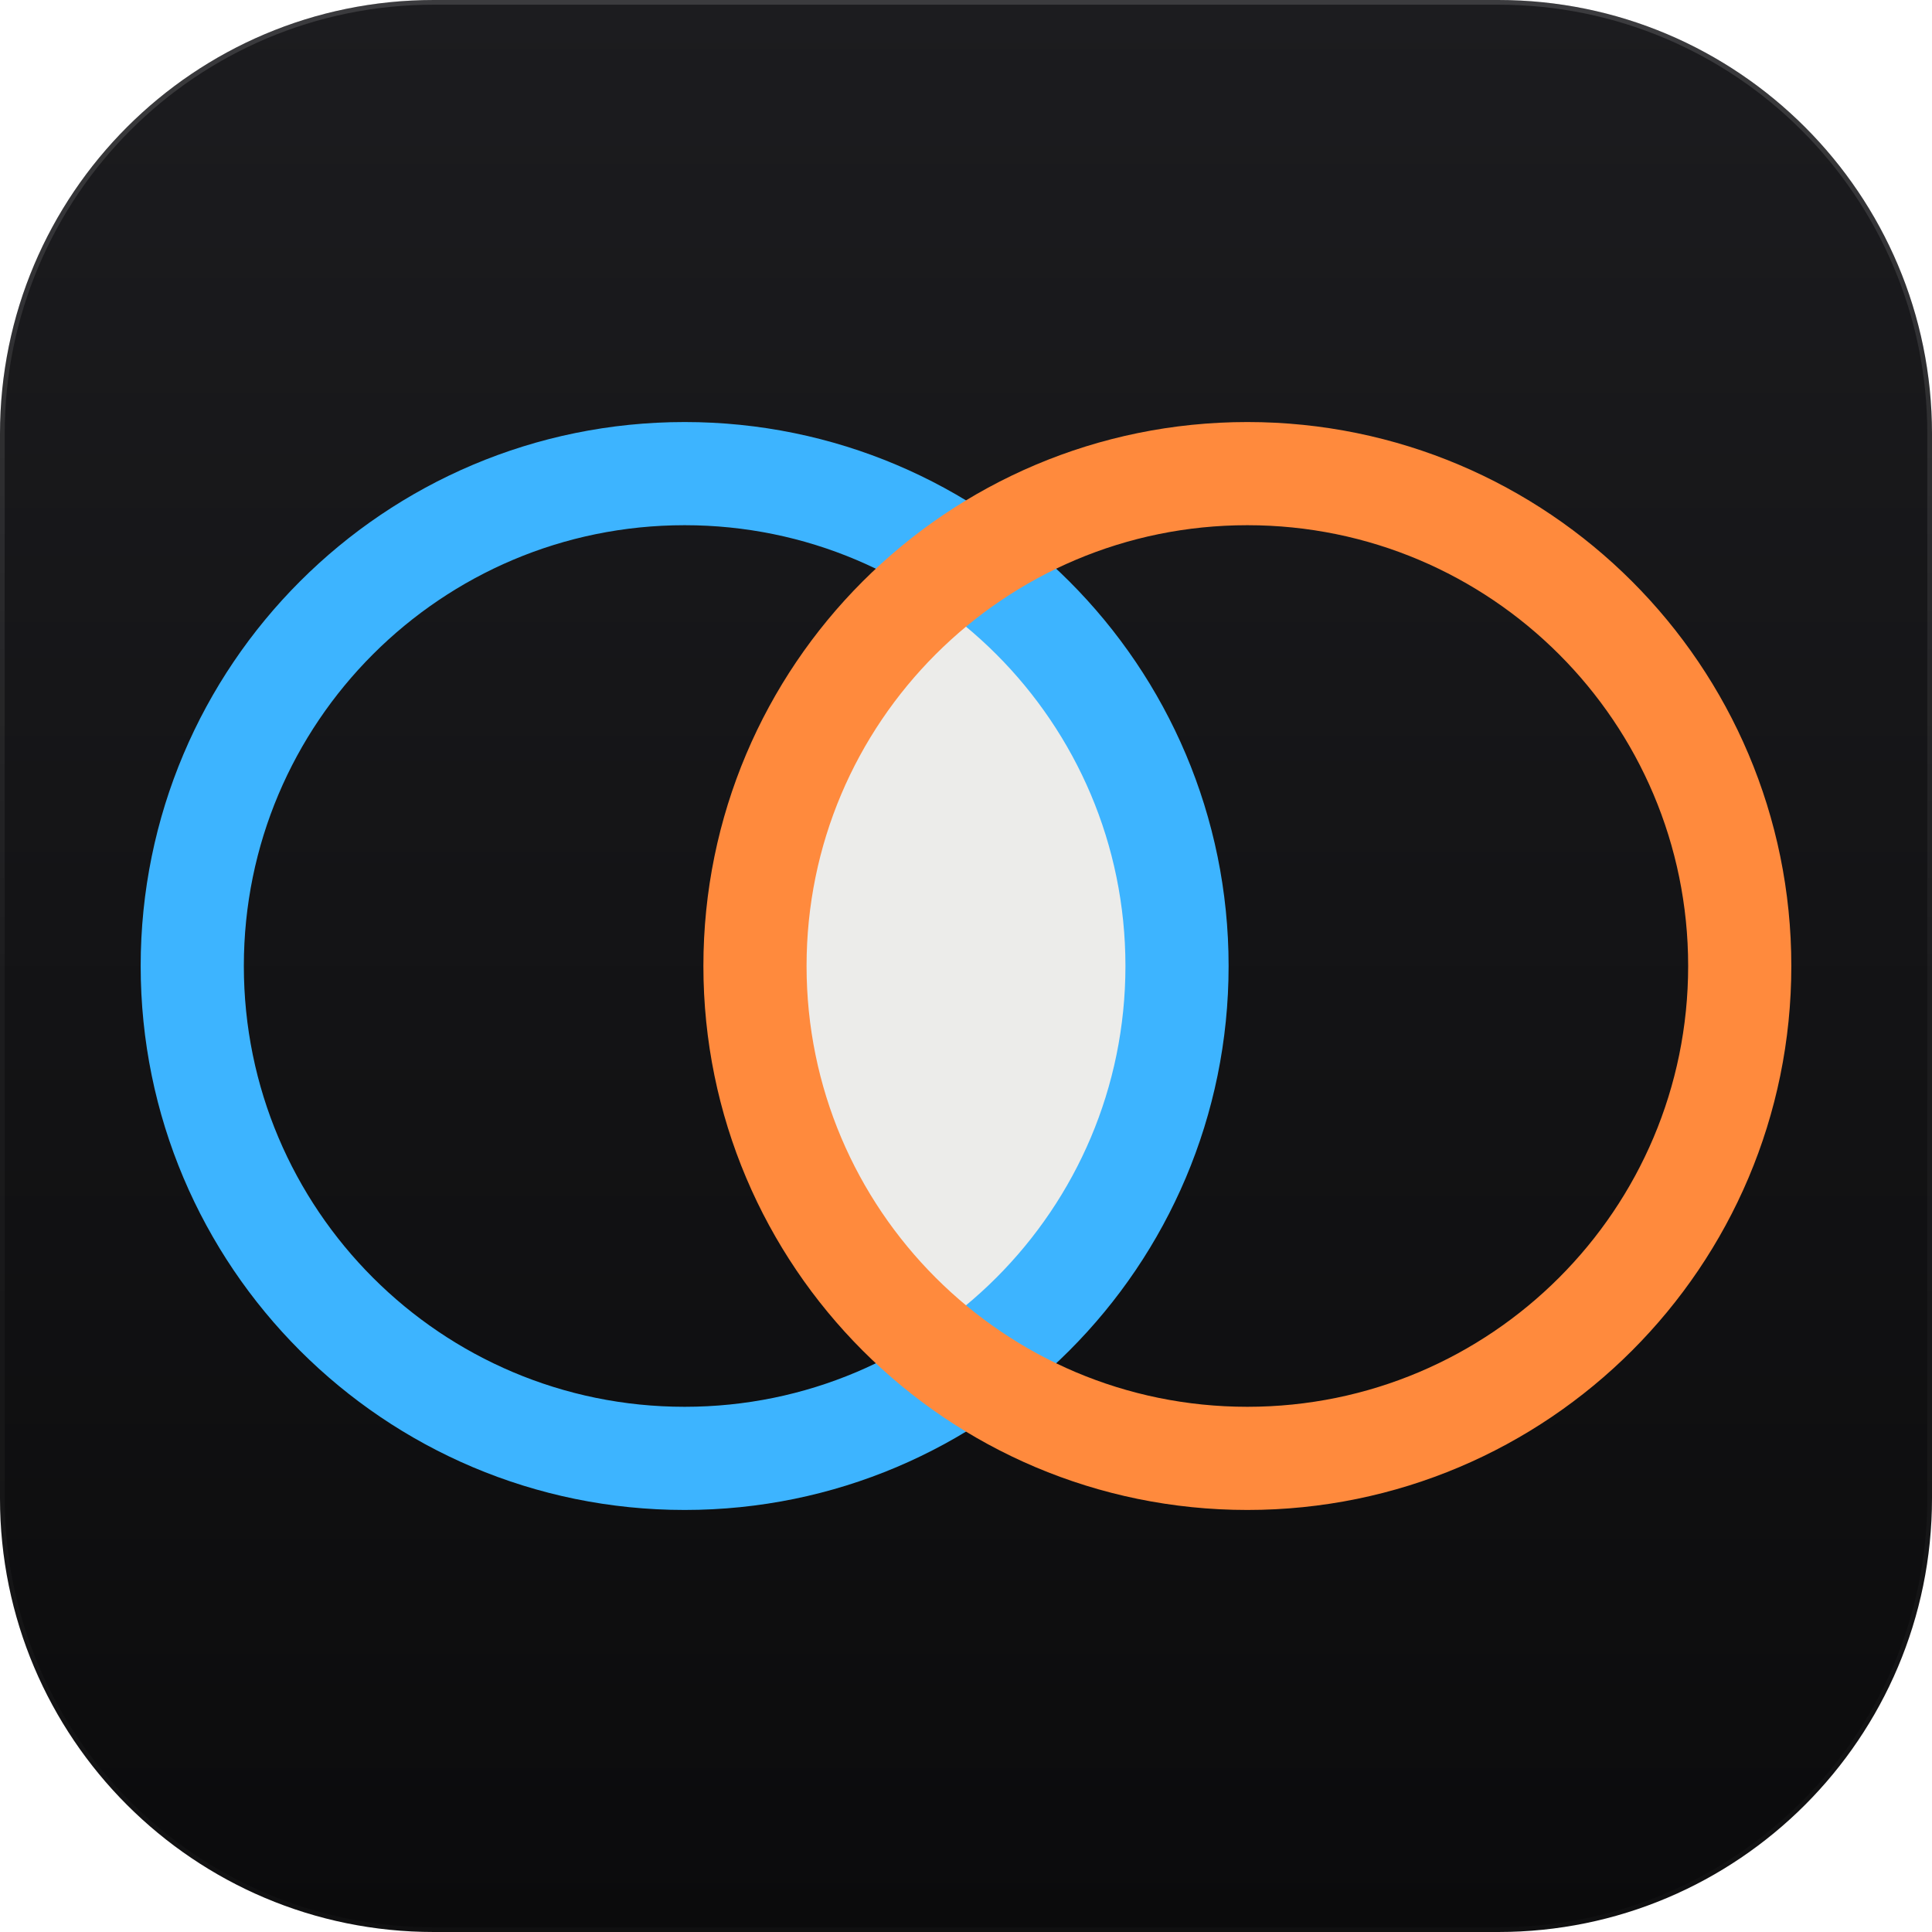
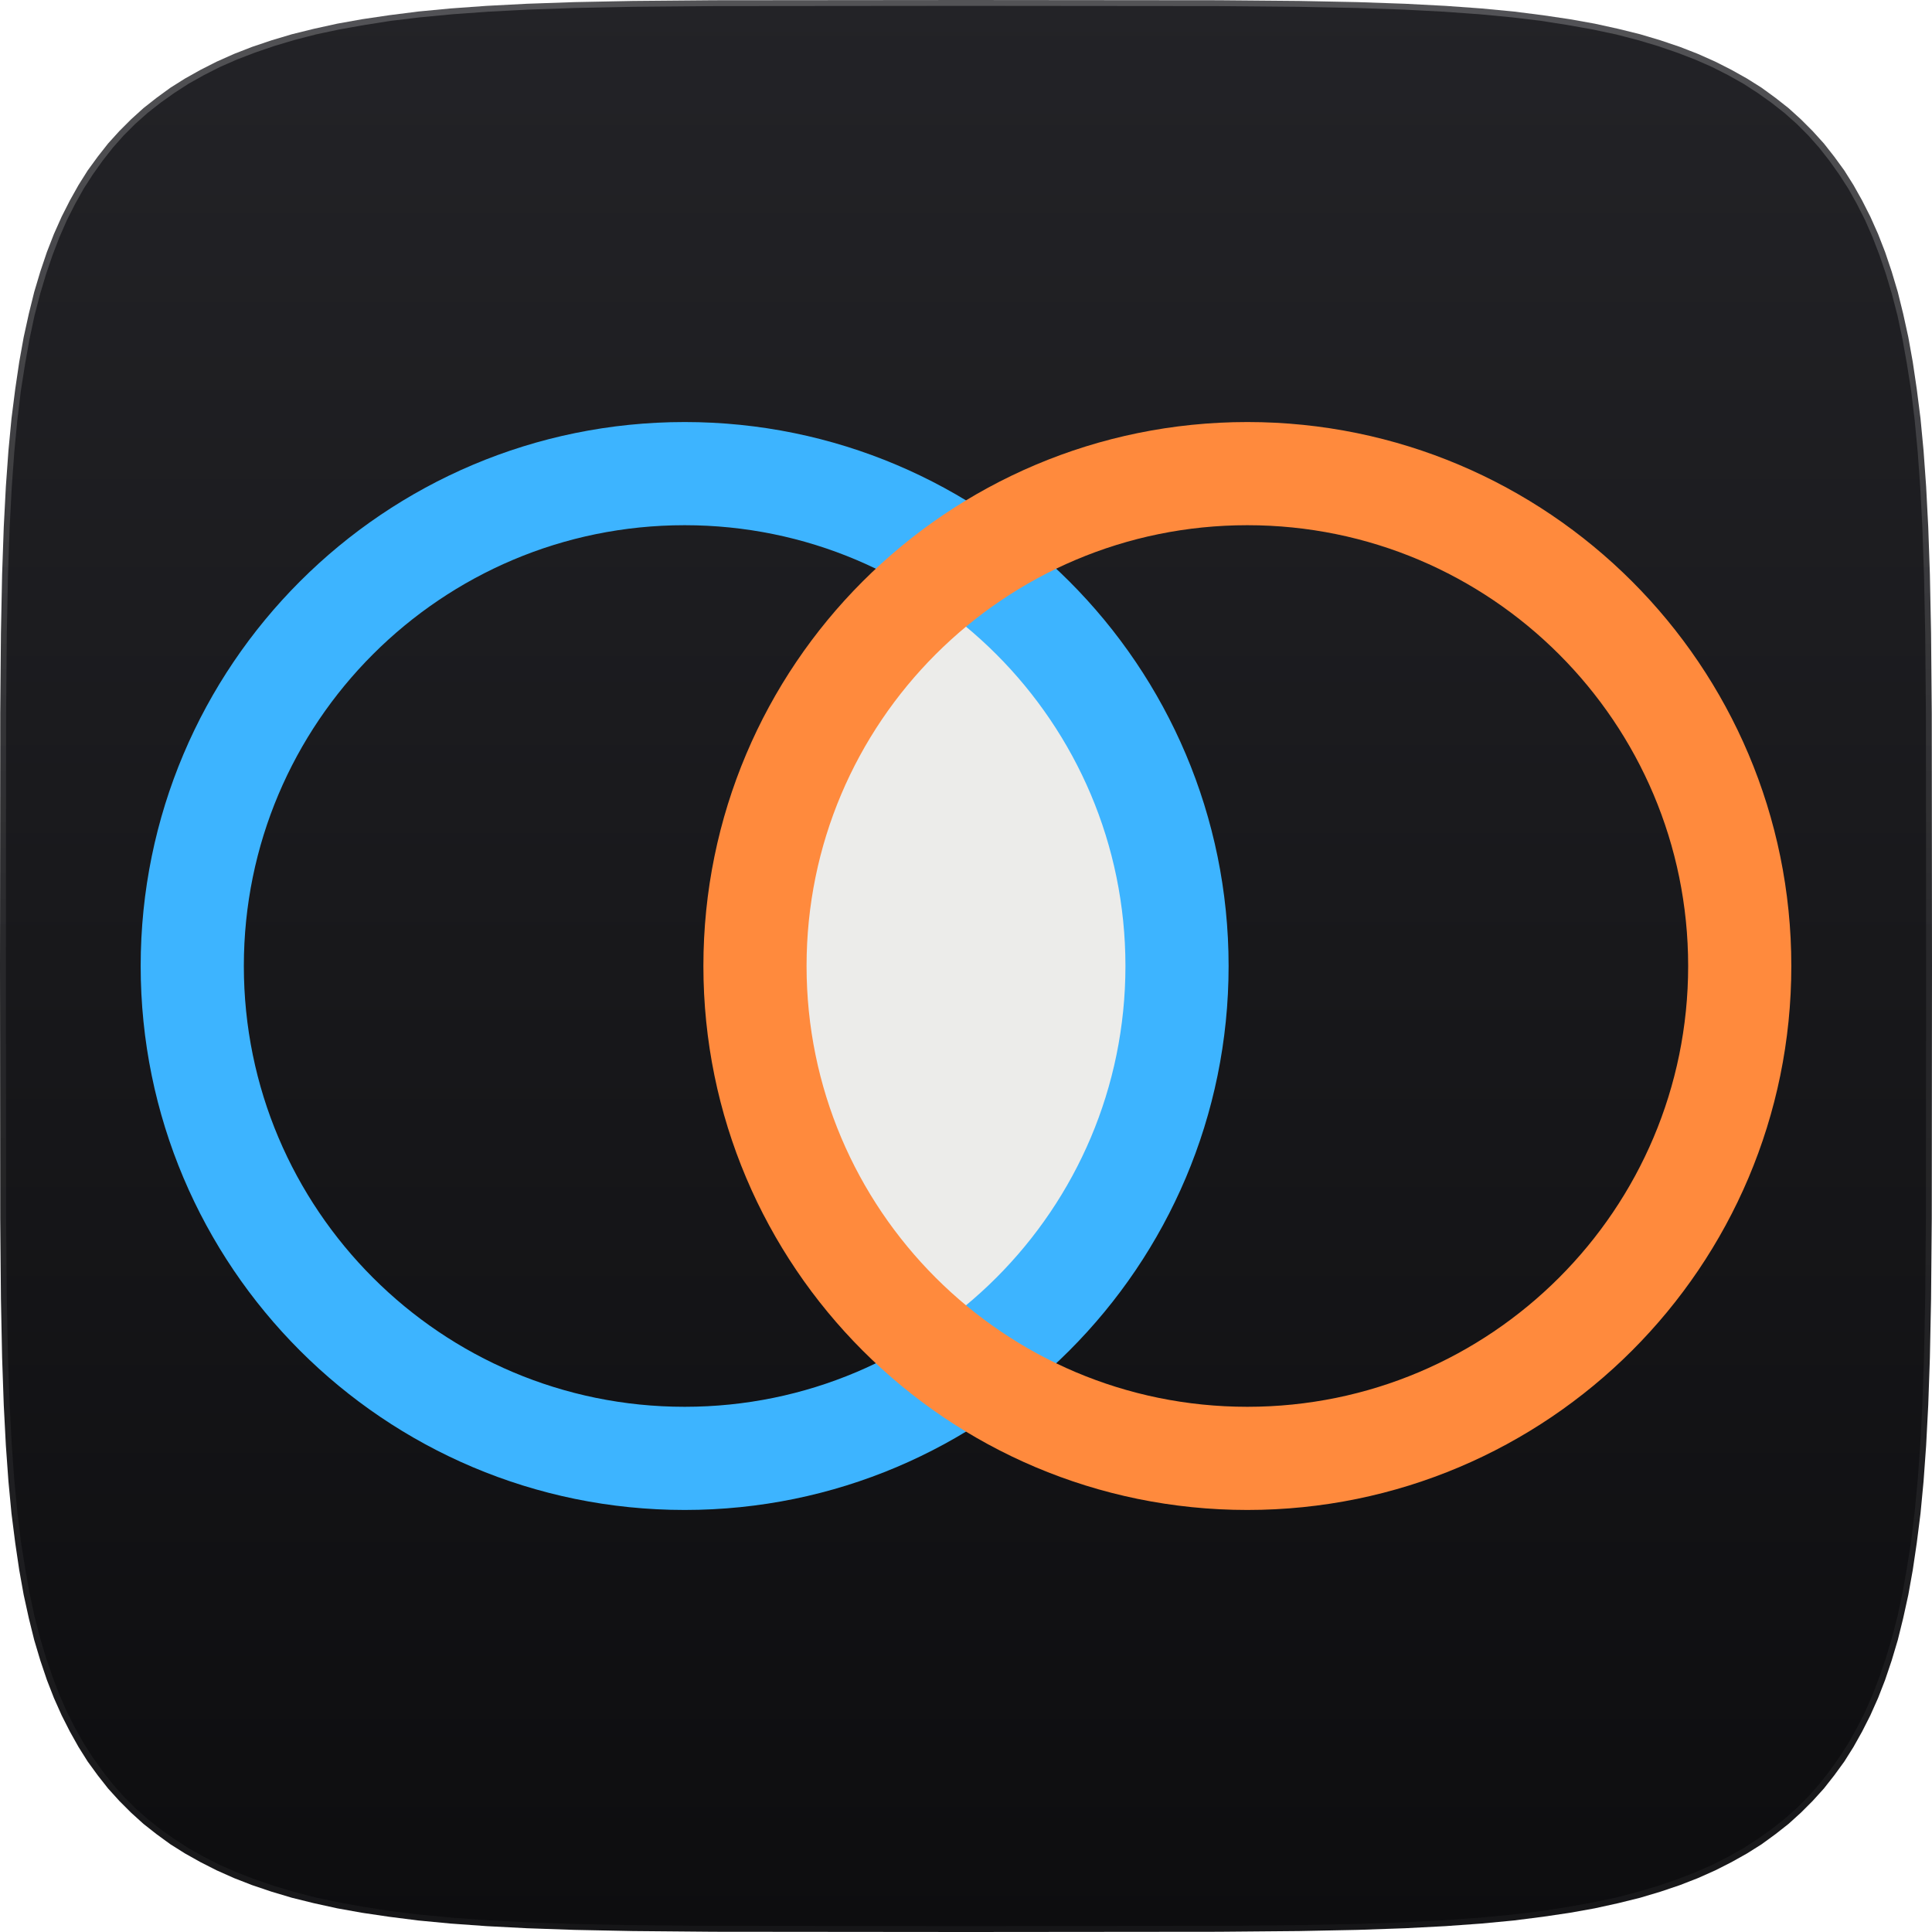
<svg xmlns="http://www.w3.org/2000/svg" viewBox="100 100 824 824">
  <defs>
    <linearGradient id="bg" x1="0" y1="0" x2="0" y2="1">
-       <stop offset="0" stop-color="#1c1c1f" />
-       <stop offset="1" stop-color="#0b0b0c" />
+       <stop offset="0" stop-color="#232327" />
+       <stop offset="1" stop-color="#0d0d0f" />
    </linearGradient>
    <linearGradient id="edge" x1="0" y1="0" x2="0" y2="1">
-       <stop offset="0" stop-color="#ffffff" stop-opacity=".14" />
-       <stop offset=".5" stop-color="#ffffff" stop-opacity=".04" />
-       <stop offset="1" stop-color="#ffffff" stop-opacity=".02" />
+       <stop offset="0" stop-color="#ffffff" stop-opacity=".22" />
+       <stop offset=".5" stop-color="#ffffff" stop-opacity=".07" />
+       <stop offset="1" stop-color="#ffffff" stop-opacity=".04" />
    </linearGradient>
    <clipPath id="tile">
-       <rect x="100" y="100" width="824" height="824" rx="185" />
+       <path d="M924.0 512.0 L923.9 619.7 L923.6 654.0 L923.1 679.0 L922.4 699.2 L921.5 716.5 L920.4 731.8 L919.1 745.5 L917.5 758.1 L915.8 769.6 L913.9 780.2 L911.7 790.2 L909.4 799.5 L906.8 808.2 L904.0 816.5 L901.0 824.2 L897.7 831.6 L894.2 838.5 L890.5 845.1 L886.6 851.3 L882.3 857.2 L877.9 862.8 L873.1 868.1 L868.1 873.1 L862.8 877.9 L857.2 882.3 L851.3 886.6 L845.1 890.5 L838.5 894.2 L831.6 897.7 L824.2 901.0 L816.5 904.0 L808.2 906.8 L799.5 909.4 L790.2 911.7 L780.2 913.9 L769.6 915.8 L758.1 917.5 L745.5 919.1 L731.8 920.4 L716.5 921.5 L699.2 922.4 L679.0 923.1 L654.0 923.6 L619.7 923.9 L512.0 924.0 L404.3 923.9 L370.0 923.6 L345.0 923.1 L324.8 922.4 L307.5 921.5 L292.2 920.4 L278.5 919.1 L265.9 917.5 L254.4 915.8 L243.8 913.9 L233.8 911.7 L224.5 909.4 L215.8 906.8 L207.5 904.0 L199.8 901.0 L192.4 897.7 L185.5 894.2 L178.9 890.5 L172.7 886.6 L166.8 882.3 L161.2 877.9 L155.9 873.1 L150.9 868.1 L146.1 862.8 L141.7 857.2 L137.4 851.3 L133.5 845.1 L129.8 838.5 L126.3 831.6 L123.0 824.2 L120.0 816.5 L117.2 808.2 L114.6 799.5 L112.3 790.2 L110.1 780.2 L108.2 769.6 L106.5 758.1 L104.9 745.5 L103.6 731.8 L102.5 716.5 L101.6 699.2 L100.9 679.0 L100.4 654.0 L100.1 619.7 L100.0 512.0 L100.1 404.3 L100.4 370.0 L100.9 345.0 L101.6 324.8 L102.5 307.5 L103.6 292.2 L104.9 278.5 L106.5 265.9 L108.2 254.4 L110.1 243.8 L112.3 233.8 L114.6 224.5 L117.2 215.8 L120.0 207.5 L123.0 199.8 L126.3 192.4 L129.8 185.5 L133.5 178.9 L137.4 172.7 L141.7 166.8 L146.1 161.2 L150.9 155.9 L155.9 150.9 L161.2 146.1 L166.8 141.7 L172.7 137.4 L178.9 133.5 L185.5 129.8 L192.4 126.3 L199.8 123.0 L207.5 120.0 L215.8 117.2 L224.5 114.6 L233.8 112.3 L243.8 110.1 L254.4 108.2 L265.9 106.5 L278.5 104.9 L292.2 103.6 L307.5 102.5 L324.8 101.6 L345.0 100.9 L370.0 100.4 L404.3 100.1 L512.0 100.0 L619.7 100.1 L654.0 100.4 L679.0 100.9 L699.2 101.6 L716.5 102.5 L731.8 103.6 L745.5 104.9 L758.1 106.5 L769.6 108.2 L780.2 110.1 L790.2 112.3 L799.5 114.6 L808.2 117.2 L816.5 120.0 L824.2 123.0 L831.6 126.3 L838.5 129.8 L845.1 133.5 L851.3 137.4 L857.2 141.7 L862.8 146.1 L868.1 150.9 L873.1 155.9 L877.9 161.2 L882.3 166.8 L886.6 172.7 L890.5 178.9 L894.2 185.5 L897.7 192.4 L901.0 199.8 L904.0 207.5 L906.8 215.8 L909.4 224.5 L911.7 233.8 L913.9 243.8 L915.8 254.4 L917.5 265.9 L919.1 278.5 L920.4 292.2 L921.5 307.5 L922.4 324.8 L923.1 345.0 L923.6 370.0 L923.9 404.3 Z" />
    </clipPath>
  </defs>
-   <rect x="100" y="100" width="824" height="824" rx="185" fill="url(#bg)" />
+   <path d="M924.0 512.0 L923.9 619.7 L923.6 654.0 L923.1 679.0 L922.4 699.2 L921.5 716.5 L920.4 731.8 L919.1 745.5 L917.5 758.1 L915.8 769.6 L913.9 780.2 L911.7 790.2 L909.4 799.5 L906.8 808.2 L904.0 816.5 L901.0 824.2 L897.7 831.6 L894.2 838.5 L890.5 845.1 L886.6 851.3 L882.3 857.2 L877.9 862.8 L873.1 868.1 L868.1 873.1 L862.8 877.9 L857.2 882.3 L851.3 886.6 L845.1 890.5 L838.5 894.2 L831.6 897.7 L824.2 901.0 L816.5 904.0 L808.2 906.8 L799.5 909.4 L790.2 911.7 L780.2 913.9 L769.6 915.8 L758.1 917.5 L745.5 919.1 L731.8 920.4 L716.5 921.5 L699.2 922.4 L679.0 923.1 L654.0 923.6 L619.7 923.9 L512.0 924.0 L404.3 923.9 L370.0 923.6 L345.0 923.1 L324.8 922.4 L307.5 921.5 L292.2 920.4 L278.5 919.1 L265.9 917.5 L254.4 915.8 L243.8 913.9 L233.8 911.7 L224.5 909.4 L215.8 906.8 L207.5 904.0 L199.8 901.0 L192.4 897.7 L185.5 894.2 L178.9 890.5 L172.7 886.6 L166.8 882.3 L161.2 877.9 L155.9 873.1 L150.9 868.1 L146.1 862.8 L141.7 857.2 L137.4 851.3 L133.5 845.1 L129.8 838.5 L126.3 831.6 L123.0 824.2 L120.0 816.5 L117.2 808.2 L114.6 799.5 L112.3 790.2 L110.1 780.2 L108.2 769.6 L106.5 758.1 L104.9 745.5 L103.6 731.8 L102.5 716.5 L101.6 699.2 L100.9 679.0 L100.4 654.0 L100.1 619.7 L100.0 512.0 L100.1 404.3 L100.4 370.0 L100.9 345.0 L101.6 324.8 L102.5 307.5 L103.6 292.2 L104.9 278.5 L106.5 265.9 L108.2 254.4 L110.1 243.8 L112.3 233.8 L114.6 224.5 L117.2 215.8 L120.0 207.5 L123.0 199.8 L126.3 192.4 L129.8 185.5 L133.5 178.9 L137.4 172.7 L141.7 166.8 L146.1 161.2 L150.9 155.9 L155.9 150.9 L161.2 146.1 L166.8 141.7 L172.7 137.4 L178.9 133.5 L185.5 129.8 L192.4 126.3 L199.8 123.0 L207.5 120.0 L215.8 117.2 L224.5 114.6 L233.8 112.3 L243.8 110.1 L254.4 108.2 L265.9 106.5 L278.5 104.9 L292.2 103.6 L307.5 102.5 L324.8 101.6 L345.0 100.9 L370.0 100.4 L404.3 100.1 L512.0 100.0 L619.7 100.1 L654.0 100.4 L679.0 100.9 L699.2 101.6 L716.5 102.5 L731.8 103.6 L745.5 104.9 L758.1 106.5 L769.6 108.2 L780.2 110.1 L790.2 112.3 L799.5 114.6 L808.2 117.2 L816.5 120.0 L824.2 123.0 L831.6 126.3 L838.5 129.8 L845.1 133.5 L851.3 137.4 L857.2 141.7 L862.8 146.1 L868.1 150.9 L873.1 155.9 L877.9 161.2 L882.3 166.8 L886.6 172.7 L890.5 178.9 L894.2 185.5 L897.7 192.4 L901.0 199.8 L904.0 207.5 L906.8 215.8 L909.4 224.5 L911.7 233.8 L913.9 243.8 L915.8 254.4 L917.5 265.9 L919.1 278.5 L920.4 292.2 L921.5 307.5 L922.4 324.8 L923.1 345.0 L923.6 370.0 L923.9 404.3 Z" fill="url(#bg)" />
  <g clip-path="url(#tile)">
    <path d="M512 339.7 A210 210 0 0 1 512 684.3 A210 210 0 0 1 512 339.7 Z" fill="#ececea" />
    <circle cx="392" cy="512" r="210" fill="none" stroke="#3db4ff" stroke-width="44" />
    <circle cx="632" cy="512" r="210" fill="none" stroke="#ff8a3d" stroke-width="44" />
  </g>
-   <rect x="101" y="101" width="822" height="822" rx="184" fill="none" stroke="url(#edge)" stroke-width="2" />
+   <path d="M923.0 512.0 L922.9 619.4 L922.6 653.7 L922.1 678.5 L921.4 698.8 L920.5 716.0 L919.4 731.3 L918.1 745.0 L916.6 757.5 L914.8 768.9 L912.9 779.6 L910.8 789.5 L908.4 798.8 L905.8 807.5 L903.0 815.7 L900.0 823.5 L896.8 830.8 L893.3 837.7 L889.6 844.3 L885.6 850.5 L881.4 856.4 L877.0 862.0 L872.3 867.3 L867.3 872.3 L862.0 877.0 L856.4 881.4 L850.5 885.6 L844.3 889.6 L837.7 893.3 L830.8 896.8 L823.5 900.0 L815.7 903.0 L807.5 905.8 L798.8 908.4 L789.5 910.8 L779.6 912.9 L768.9 914.8 L757.5 916.6 L745.0 918.1 L731.3 919.4 L716.0 920.5 L698.8 921.4 L678.5 922.1 L653.7 922.6 L619.4 922.9 L512.0 923.0 L404.6 922.9 L370.3 922.6 L345.5 922.1 L325.2 921.4 L308.0 920.5 L292.7 919.4 L279.0 918.1 L266.5 916.6 L255.1 914.8 L244.4 912.9 L234.5 910.8 L225.2 908.4 L216.5 905.8 L208.3 903.0 L200.5 900.0 L193.2 896.8 L186.3 893.3 L179.7 889.6 L173.5 885.6 L167.6 881.4 L162.0 877.0 L156.7 872.3 L151.7 867.3 L147.0 862.0 L142.6 856.4 L138.4 850.5 L134.4 844.3 L130.7 837.7 L127.2 830.8 L124.0 823.5 L121.0 815.7 L118.2 807.5 L115.6 798.8 L113.2 789.5 L111.1 779.6 L109.2 768.9 L107.4 757.5 L105.9 745.0 L104.6 731.3 L103.5 716.0 L102.6 698.8 L101.9 678.5 L101.4 653.7 L101.1 619.4 L101.0 512.0 L101.1 404.6 L101.4 370.3 L101.9 345.5 L102.6 325.2 L103.5 308.0 L104.6 292.7 L105.9 279.0 L107.4 266.5 L109.2 255.1 L111.1 244.4 L113.2 234.5 L115.6 225.2 L118.2 216.5 L121.0 208.3 L124.0 200.5 L127.2 193.2 L130.7 186.3 L134.4 179.7 L138.4 173.5 L142.6 167.6 L147.0 162.0 L151.7 156.7 L156.7 151.7 L162.0 147.0 L167.6 142.6 L173.5 138.4 L179.7 134.4 L186.3 130.7 L193.2 127.2 L200.5 124.0 L208.3 121.0 L216.5 118.2 L225.2 115.6 L234.5 113.2 L244.4 111.1 L255.1 109.2 L266.5 107.4 L279.0 105.9 L292.7 104.6 L308.0 103.5 L325.2 102.6 L345.5 101.9 L370.3 101.4 L404.6 101.1 L512.0 101.0 L619.4 101.1 L653.7 101.4 L678.5 101.9 L698.8 102.6 L716.0 103.5 L731.3 104.6 L745.0 105.9 L757.5 107.4 L768.9 109.2 L779.6 111.1 L789.5 113.2 L798.8 115.6 L807.5 118.2 L815.7 121.0 L823.5 124.0 L830.8 127.2 L837.7 130.7 L844.3 134.4 L850.5 138.4 L856.4 142.6 L862.0 147.0 L867.3 151.7 L872.3 156.7 L877.0 162.0 L881.4 167.6 L885.6 173.5 L889.6 179.7 L893.3 186.3 L896.8 193.2 L900.0 200.5 L903.0 208.3 L905.8 216.5 L908.4 225.2 L910.8 234.5 L912.9 244.4 L914.8 255.1 L916.6 266.5 L918.1 279.0 L919.4 292.7 L920.5 308.0 L921.4 325.2 L922.1 345.5 L922.6 370.3 L922.9 404.6 Z" fill="none" stroke="url(#edge)" stroke-width="3" />
</svg>
